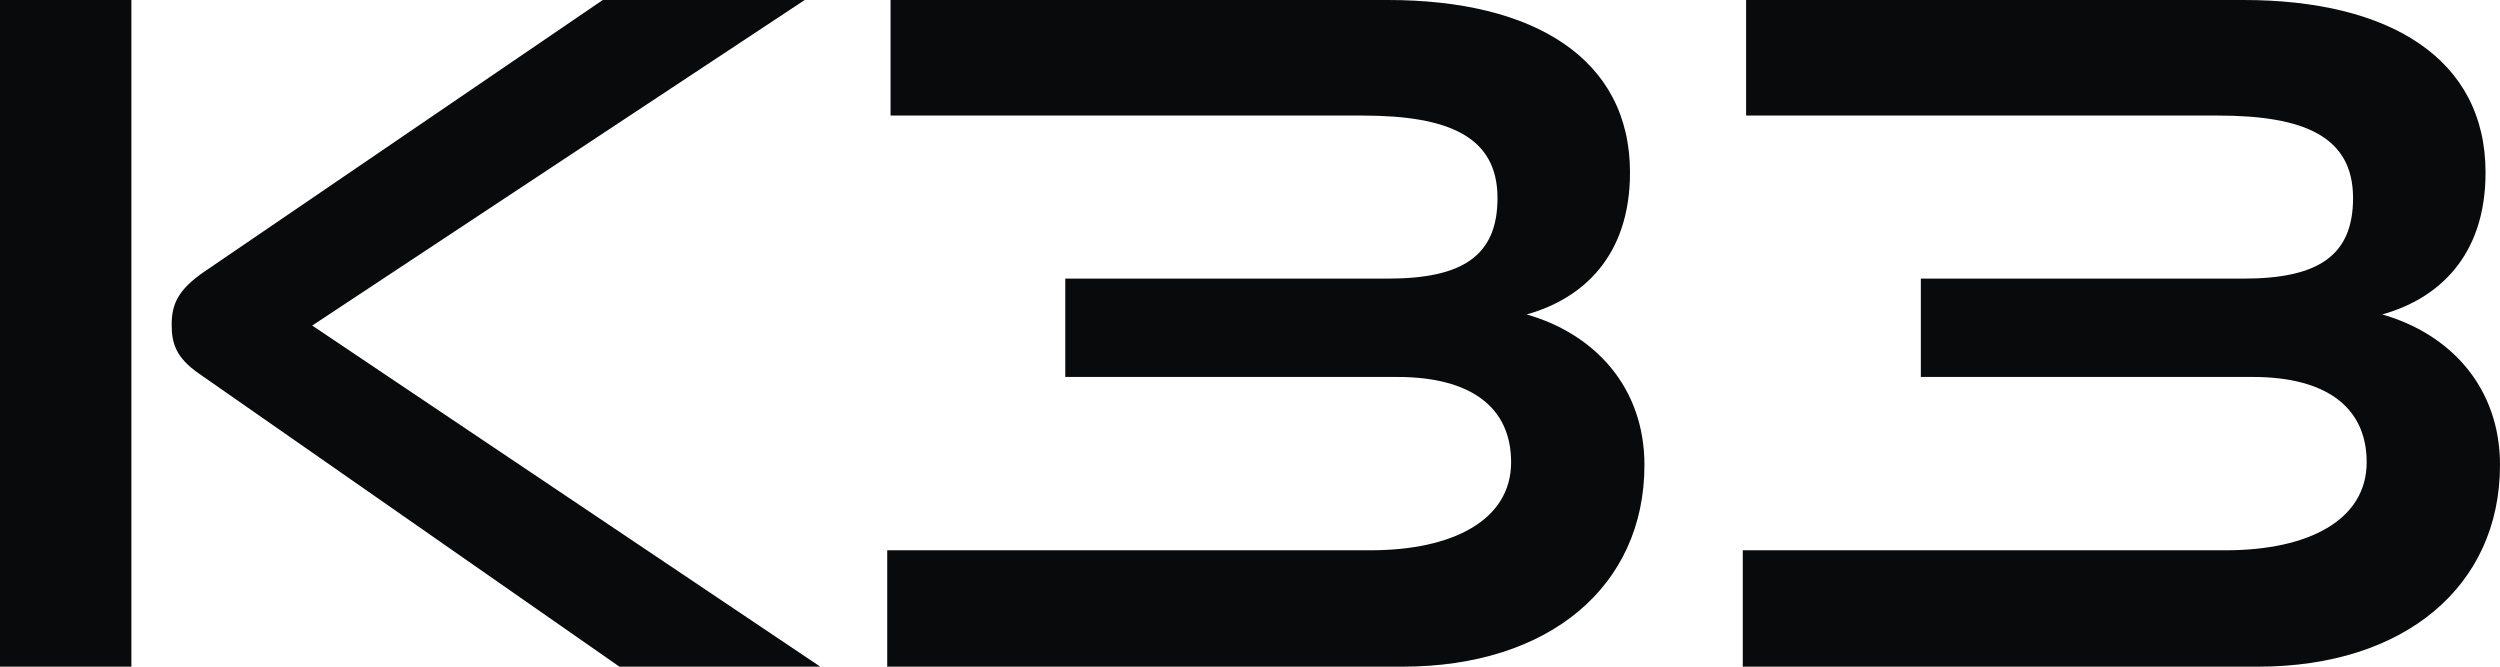
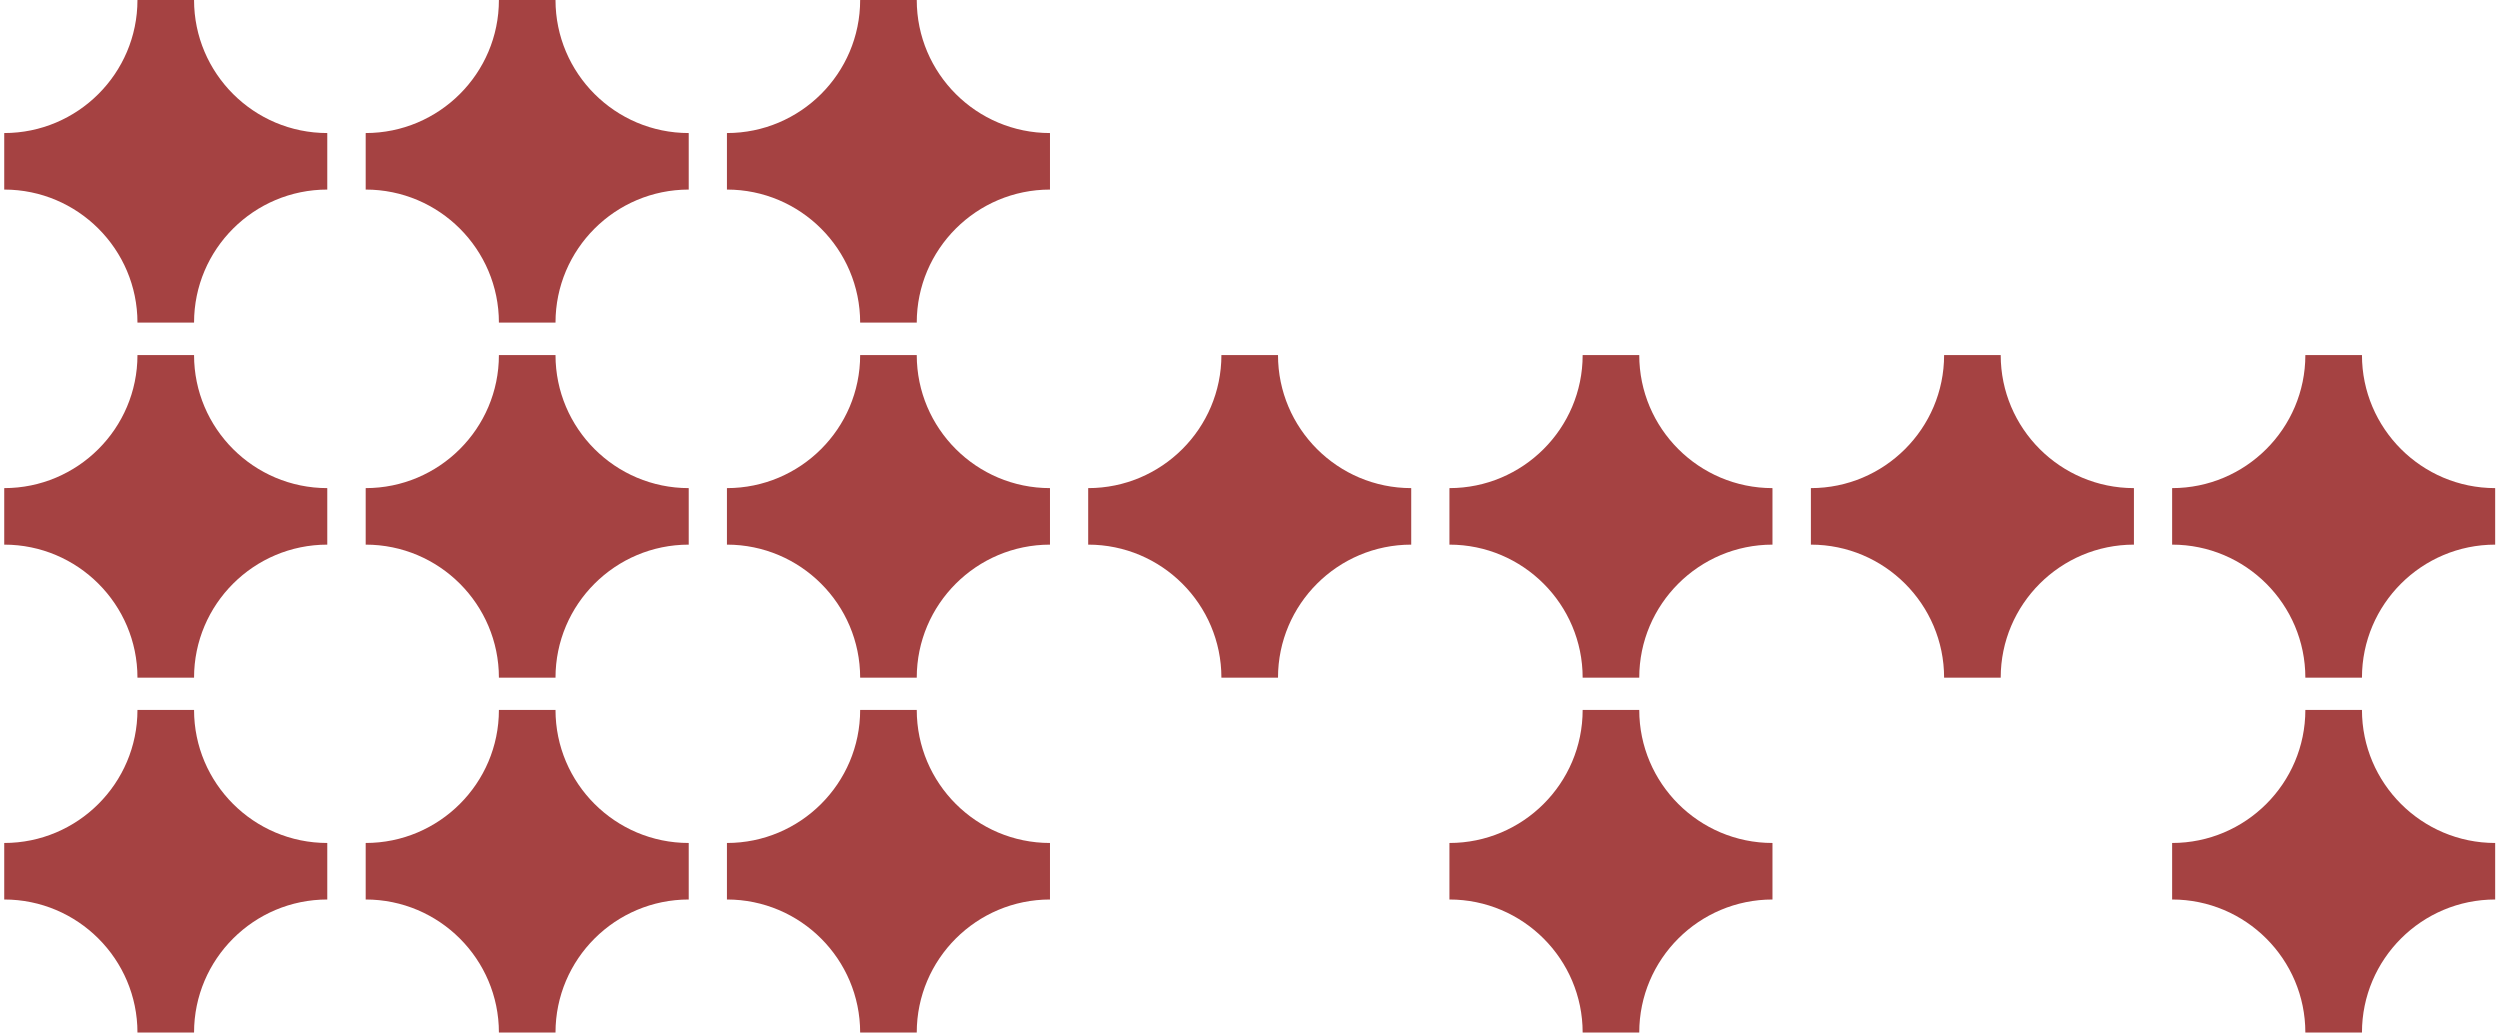
- <svg xmlns="http://www.w3.org/2000/svg" fill="none" viewBox="0 0 90 24">
-   <path fill="#090A0B" d="M29.53 24 11.24 11.72 28.97 0H21.7L7.37 9.77c-.97.66-1.19 1.19-1.19 1.92 0 .66.15 1.18.97 1.75L22.3 24h7.23Zm-24.8 0V0H0v24h4.73Zm45.76 0c5.29 0 8.71-2.9 8.71-7.26 0-2.8-1.79-4.72-4.24-5.42 2-.56 3.72-2.08 3.72-5.11 0-4.1-3.46-6.21-8.71-6.21H32.06v4.16h16.98c3.12 0 4.87.76 4.87 2.97 0 2.08-1.26 2.9-3.94 2.9H38.35v3.54H50.3c2.65 0 4.1 1.09 4.1 3.07 0 2.08-2.09 3.17-5.06 3.17h-17.4V24H50.5Zm30.8 0c5.28 0 8.71-2.9 8.71-7.26 0-2.8-1.79-4.72-4.24-5.42 2-.56 3.72-2.08 3.72-5.11 0-4.1-3.46-6.21-8.71-6.21H62.86v4.16h16.98c3.12 0 4.87.76 4.87 2.97 0 2.08-1.26 2.9-3.94 2.9H69.15v3.54H81.1c2.64 0 4.1 1.09 4.1 3.07 0 2.08-2.09 3.17-5.07 3.17H62.74V24H81.3Z" />
+ <svg xmlns="http://www.w3.org/2000/svg" width="58" height="24" viewBox="0 0 1250 519" fill="none">
+   <path d="M95.232 -0H66.837C66.837 36.856 36.801 66.75 0 66.75V95.109C36.904 95.109 66.837 125.105 66.837 161.859H95.232C95.232 125.003 125.268 95.109 162.069 95.109V66.75C125.165 66.75 95.232 36.753 95.232 -0Z" fill="#A54242" />
+   <path d="M276.573 -0H248.177C248.177 36.856 218.142 66.75 181.341 66.75V95.109C218.244 95.109 248.177 125.105 248.177 161.859H276.573C276.573 125.003 306.608 95.109 343.409 95.109V66.75C306.506 66.75 276.573 36.753 276.573 -0Z" fill="#A54242" />
+   <path d="M457.811 -0H429.416C429.416 36.856 399.38 66.75 362.579 66.75V95.109C399.483 95.109 429.416 125.105 429.416 161.859H457.811C457.811 125.003 487.847 95.109 524.648 95.109V66.75C487.744 66.75 457.811 36.753 457.811 -0Z" fill="#A54242" />
+   <path d="M95.232 178.137H66.837C66.837 214.993 36.801 244.887 0 244.887V273.245C36.904 273.245 66.837 303.242 66.837 339.995H95.232C95.232 303.14 125.268 273.245 162.069 273.245V244.887C125.165 244.887 95.232 214.89 95.232 178.137Z" fill="#A54242" />
+   <path d="M276.573 178.137H248.177C248.177 214.993 218.142 244.887 181.341 244.887V273.245C218.244 273.245 248.177 303.242 248.177 339.995H276.573C276.573 303.14 306.608 273.245 343.409 273.245V244.887C306.506 244.887 276.573 214.89 276.573 178.137Z" fill="#A54242" />
+   <path d="M457.811 178.137H429.416C429.416 214.993 399.38 244.887 362.579 244.887V273.245C399.483 273.245 429.416 303.242 429.416 339.995H457.811C457.811 303.14 487.847 273.245 524.648 273.245V244.887C487.744 244.887 457.811 214.89 457.811 178.137Z" fill="#A54242" />
+   <path d="M639.049 178.137H610.654C610.654 214.993 580.619 244.887 543.817 244.887V273.245C580.721 273.245 610.654 303.242 610.654 339.995H639.049C639.049 303.14 669.085 273.245 705.886 273.245V244.887C668.982 244.887 639.049 214.89 639.049 178.137Z" fill="#A54242" />
+   <path d="M820.288 178.137H791.892C791.892 214.993 761.857 244.887 725.055 244.887V273.245C761.959 273.245 791.892 303.242 791.892 339.995H820.288C820.288 303.14 850.323 273.245 887.124 273.245V244.887C850.221 244.887 820.288 214.89 820.288 178.137Z" fill="#A54242" />
+   <path d="M820.288 356.171H791.892C791.892 393.027 761.857 422.921 725.055 422.921V451.28C761.959 451.28 791.892 481.276 791.892 518.03H820.288C820.288 481.174 850.323 451.28 887.124 451.28V422.921C850.221 422.921 820.288 392.925 820.288 356.171Z" fill="#A54242" />
+   <path d="M1001.63 178.137H973.233C973.233 214.993 943.197 244.887 906.396 244.887V273.245C943.3 273.245 973.233 303.242 973.233 339.995H1001.63C1001.63 303.14 1031.66 273.245 1068.47 273.245V244.887C1031.56 244.887 1001.63 214.89 1001.63 178.137Z" fill="#A54242" />
+   <path d="M1182.87 178.137H1154.47C1154.47 214.993 1124.44 244.887 1087.63 244.887V273.245C1124.54 273.245 1154.47 303.242 1154.47 339.995H1182.87C1182.87 303.14 1212.9 273.245 1249.7 273.245V244.887C1212.8 244.887 1182.87 214.89 1182.87 178.137Z" fill="#A54242" />
+   <path d="M1182.87 356.171H1154.47C1154.47 393.027 1124.44 422.921 1087.63 422.921V451.28C1124.54 451.28 1154.47 481.276 1154.47 518.03H1182.87C1182.87 481.174 1212.9 451.28 1249.7 451.28V422.921C1212.8 422.921 1182.87 392.925 1182.87 356.171Z" fill="#A54242" />
+   <path d="M95.232 356.171H66.837C66.837 393.027 36.801 422.921 0 422.921V451.28C36.904 451.28 66.837 481.276 66.837 518.03H95.232C95.232 481.174 125.268 451.28 162.069 451.28V422.921C125.165 422.921 95.232 392.925 95.232 356.171Z" fill="#A54242" />
+   <path d="M276.573 356.171H248.177C248.177 393.027 218.142 422.921 181.341 422.921V451.28C218.244 451.28 248.177 481.276 248.177 518.03H276.573C276.573 481.174 306.608 451.28 343.409 451.28V422.921C306.506 422.921 276.573 392.925 276.573 356.171Z" fill="#A54242" />
+   <path d="M457.811 356.171H429.416C429.416 393.027 399.38 422.921 362.579 422.921V451.28C399.483 451.28 429.416 481.276 429.416 518.03H457.811C457.811 481.174 487.847 451.28 524.648 451.28V422.921C487.744 422.921 457.811 392.925 457.811 356.171Z" fill="#A54242" />
</svg>
